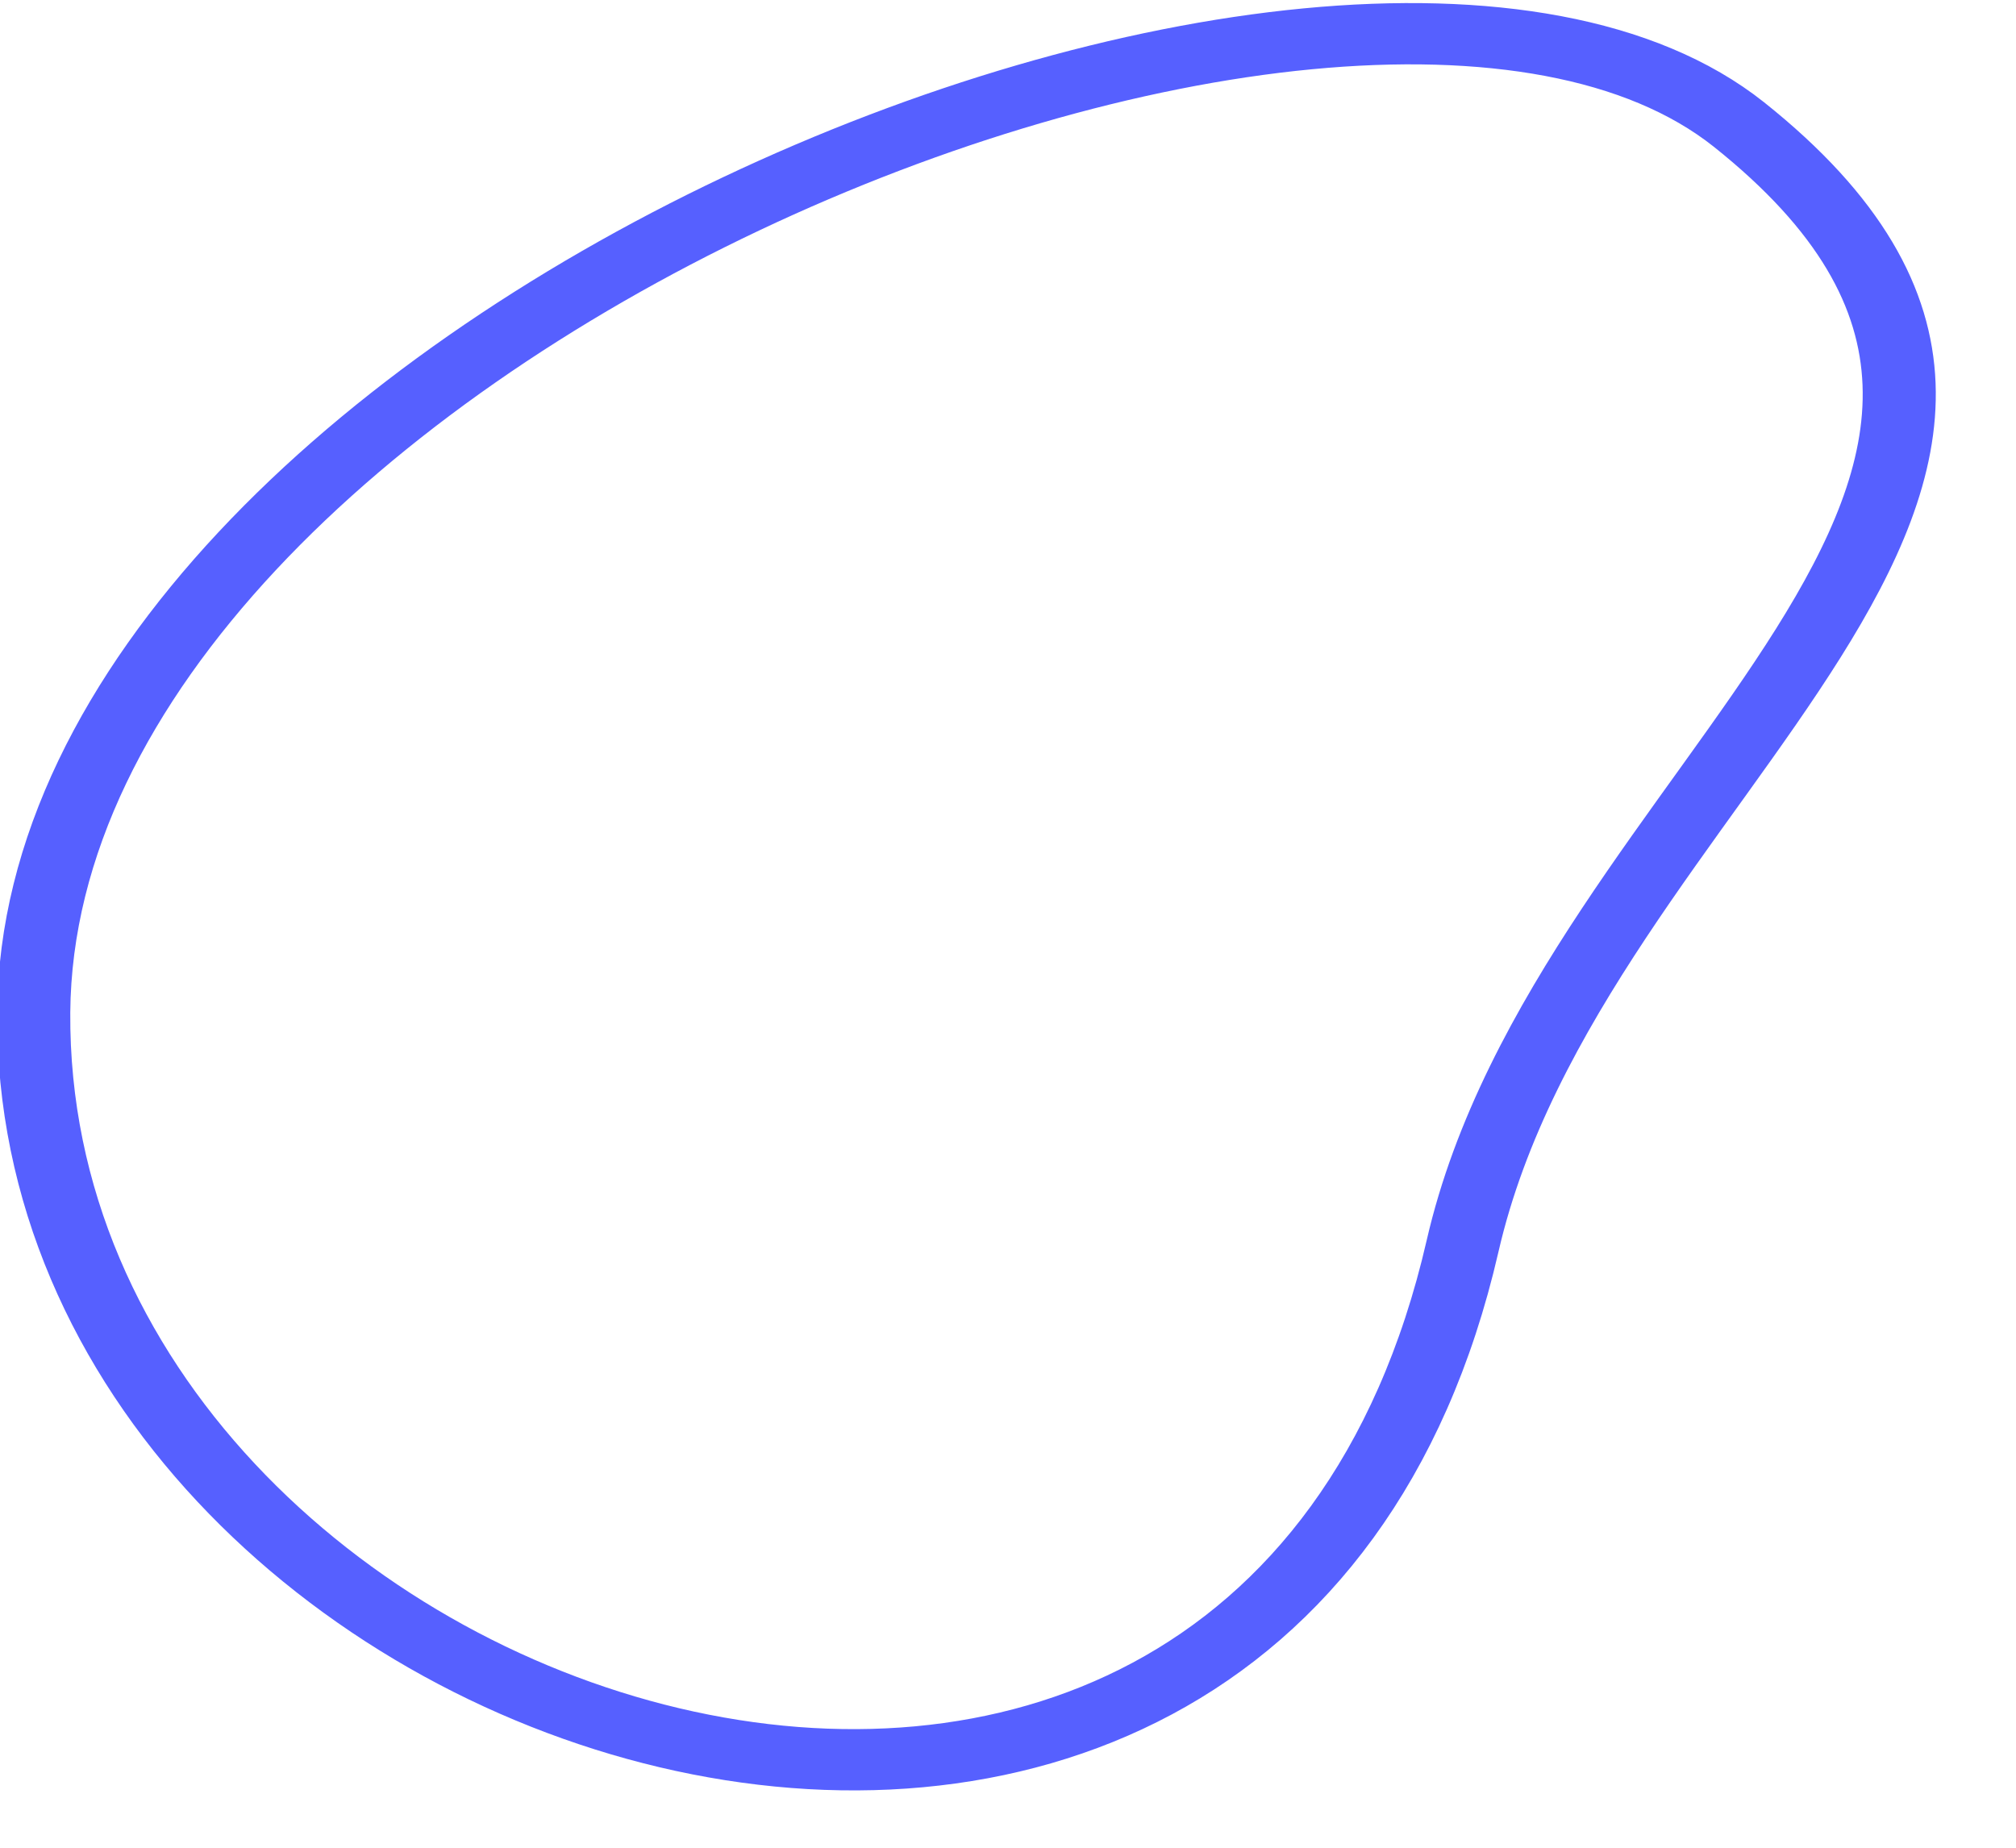
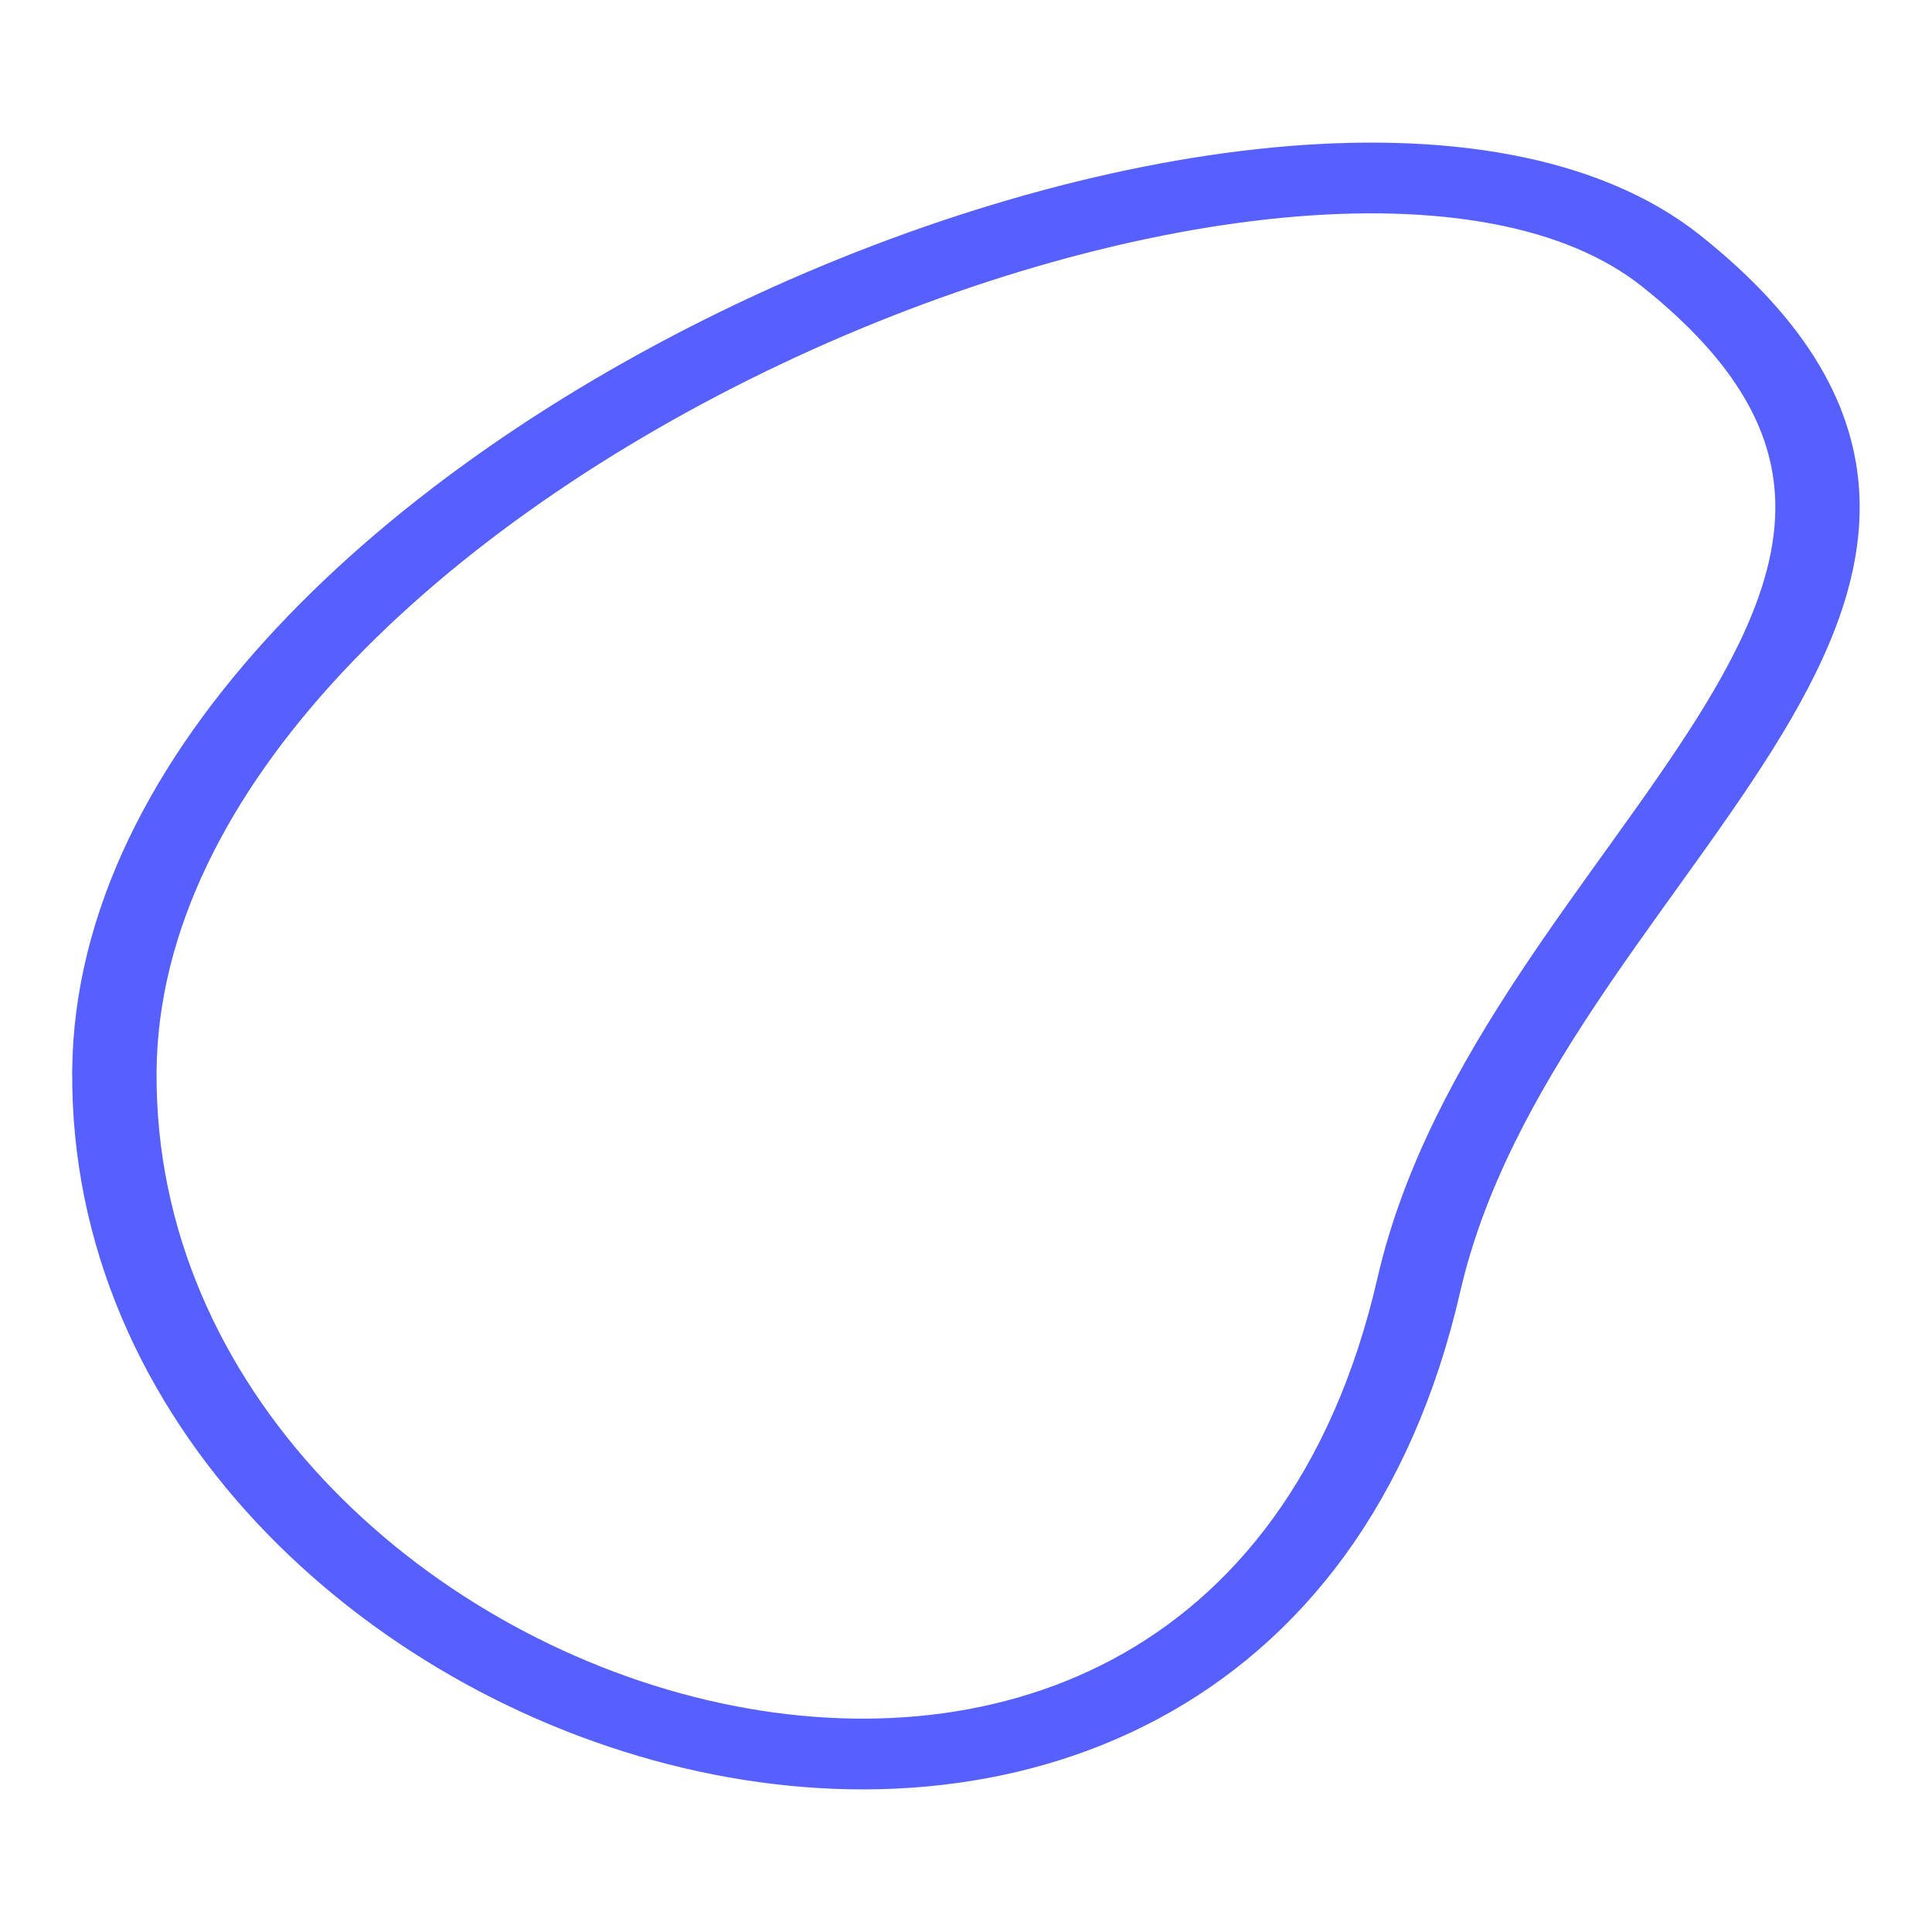
- <svg xmlns="http://www.w3.org/2000/svg" width="100%" height="100%" viewBox="0 0 24 22" version="1.1" xml:space="preserve" style="fill-rule:evenodd;clip-rule:evenodd;stroke-linecap:square;stroke-linejoin:round;stroke-miterlimit:1.5;">
-   <g transform="matrix(1,0,0,1,-23.4984,-42.2588)">
-     <g transform="matrix(1,0,0,0.838582,-1379.37,-645.927)">
-       <path d="M1423.57,822.422C1418.9,817.995 1403.33,825.651 1403.27,835.028C1403.21,845.404 1417.84,851.011 1420.28,838.346C1421.56,831.701 1428.88,827.467 1423.57,822.422Z" style="fill:none;stroke:rgb(86,96,255);stroke-width:0.87px;" />
+ <svg xmlns="http://www.w3.org/2000/svg" width="20" height="20" viewBox="0 0 5.292 5.292" version="1.1" id="svg5349">
+   <defs id="defs5346" />
+   <g id="layer1">
+     <g transform="matrix(0.2100578,0,0,0.1761507,-294.4545,-144.1556)" id="g202" style="clip-rule:evenodd;fill-rule:evenodd;stroke-width:1.1;stroke-linecap:round;stroke-linejoin:round;stroke-miterlimit:1.5;stroke-dasharray:none">
+       <path d="m 1423.57,822.422 c -4.67,-4.427 -20.24,3.229 -20.3,12.606 -0.06,10.376 14.57,15.983 17.01,3.318 1.28,-6.645 8.6,-10.879 3.29,-15.924 z" style="fill:none;stroke:#5660ff;stroke-width:1.1;stroke-linecap:square;stroke-miterlimit:1.5;stroke-dasharray:none" id="path200" />
    </g>
  </g>
</svg>
